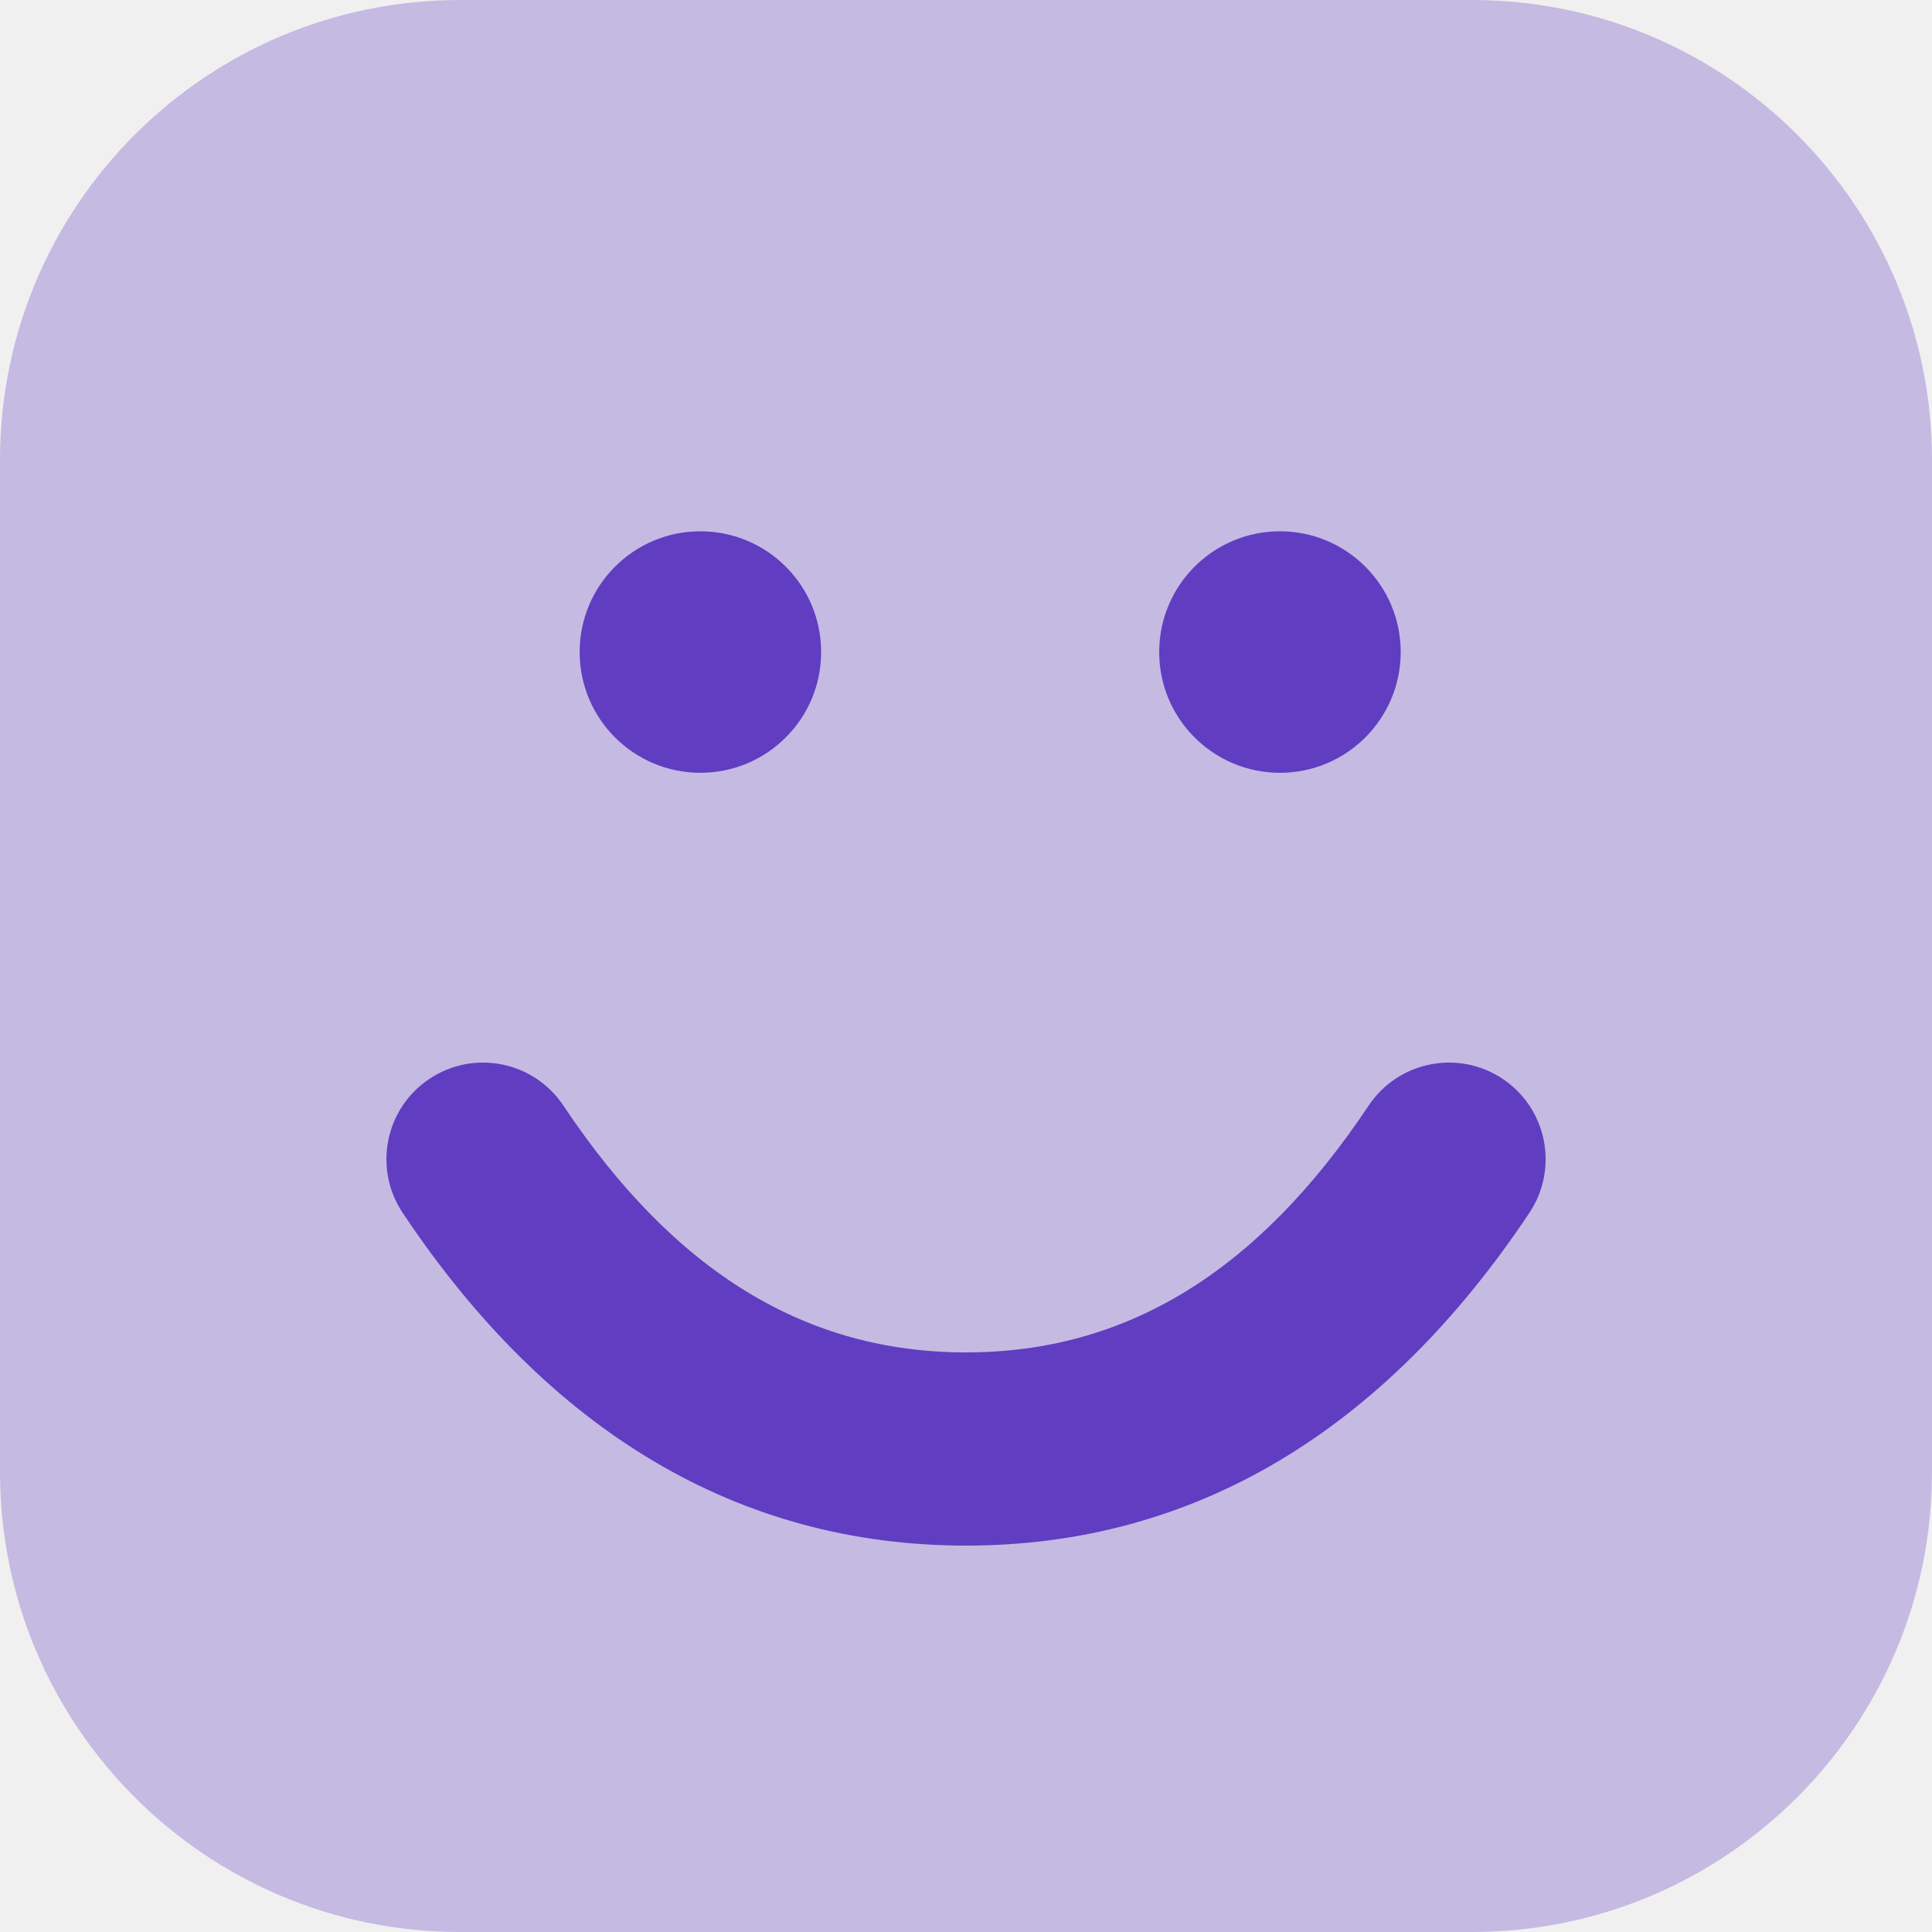
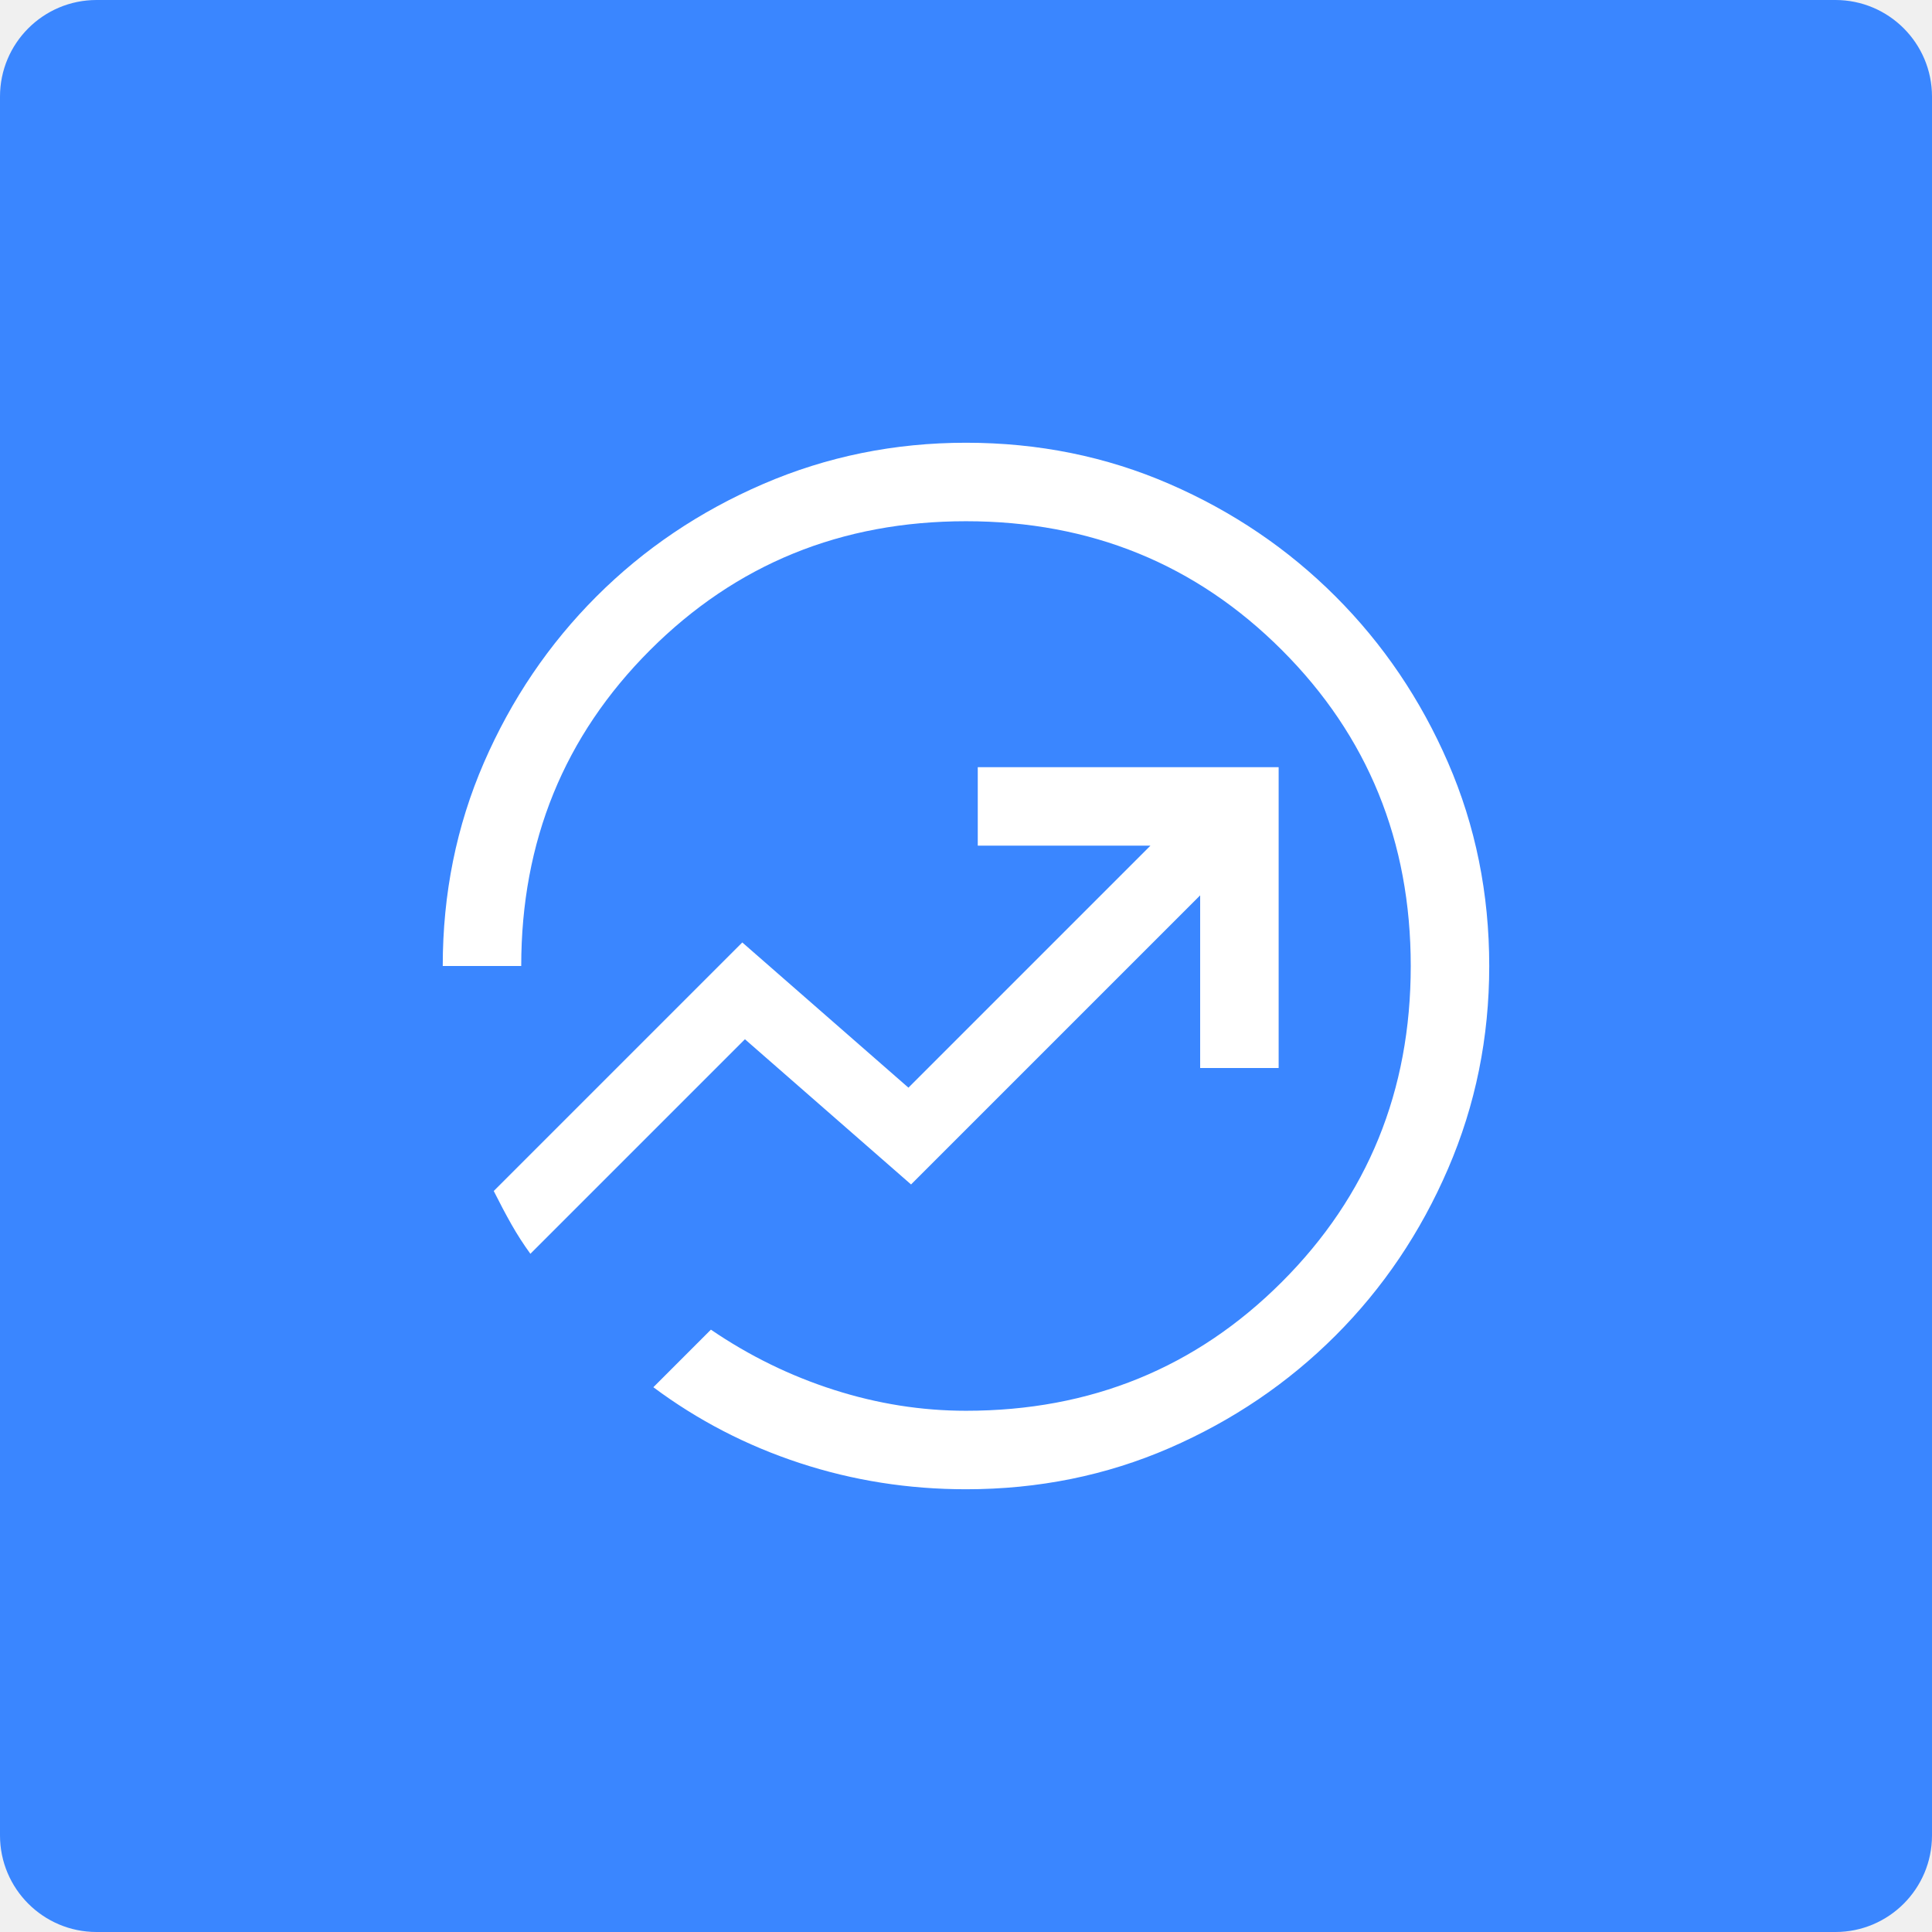
- <svg xmlns="http://www.w3.org/2000/svg" width="42" height="42" viewBox="0 0 42 42" fill="none">
-   <rect opacity="0.3" width="42" height="42" rx="10" fill="#613DC1" />
-   <path fill-rule="evenodd" clip-rule="evenodd" d="M8.753 26.365C8.11 25.4 8.371 24.096 9.336 23.453C10.301 22.809 11.605 23.07 12.248 24.035C14.678 27.68 17.545 29.4 21.001 29.4C24.456 29.4 27.323 27.68 29.753 24.035C30.397 23.07 31.701 22.809 32.666 23.453C33.63 24.096 33.891 25.4 33.248 26.365C30.078 31.12 25.945 33.6 21.001 33.6C16.056 33.6 11.924 31.12 8.753 26.365Z" fill="#613DC1" />
-   <circle cx="15.226" cy="14.175" r="2.625" fill="#613DC1" />
-   <circle cx="27.825" cy="14.175" r="2.625" fill="#613DC1" />
+ <svg xmlns="http://www.w3.org/2000/svg" width="80" height="80" viewBox="0 0 80 80" fill="none">
+   <rect width="80" height="80" rx="4" fill="#3A86FF" />
+   <path d="M40 61.667C37.616 61.667 35.323 61.306 33.12 60.583C30.918 59.861 28.895 58.814 27.054 57.442L29.437 55.058C31.026 56.142 32.723 56.972 34.529 57.55C36.334 58.128 38.158 58.417 40 58.417C45.164 58.417 49.524 56.638 53.081 53.081C56.638 49.524 58.416 45.164 58.416 40C58.416 34.836 56.638 30.476 53.081 26.919C49.524 23.362 45.164 21.583 40 21.583C34.836 21.583 30.475 23.362 26.918 26.919C23.361 30.476 21.583 34.836 21.583 40H18.333C18.333 37.003 18.902 34.195 20.039 31.577C21.177 28.959 22.73 26.666 24.698 24.698C26.666 22.73 28.968 21.177 31.604 20.04C34.24 18.902 37.039 18.333 40 18.333C42.997 18.333 45.804 18.902 48.423 20.04C51.041 21.177 53.334 22.73 55.302 24.698C57.27 26.666 58.823 28.959 59.96 31.577C61.098 34.195 61.666 37.003 61.666 40C61.666 42.961 61.098 45.76 59.96 48.396C58.823 51.032 57.27 53.334 55.302 55.302C53.334 57.27 51.041 58.823 48.423 59.961C45.804 61.098 42.997 61.667 40 61.667ZM21.962 51.917L30.846 43.033L37.725 49.046L49.696 37.075V44.225H52.946V31.767H40.487V35.017H47.637L37.616 45.038L30.737 39.025L20.445 49.317C20.698 49.822 20.942 50.283 21.177 50.698C21.412 51.113 21.673 51.519 21.962 51.917Z" fill="white" />
</svg>
